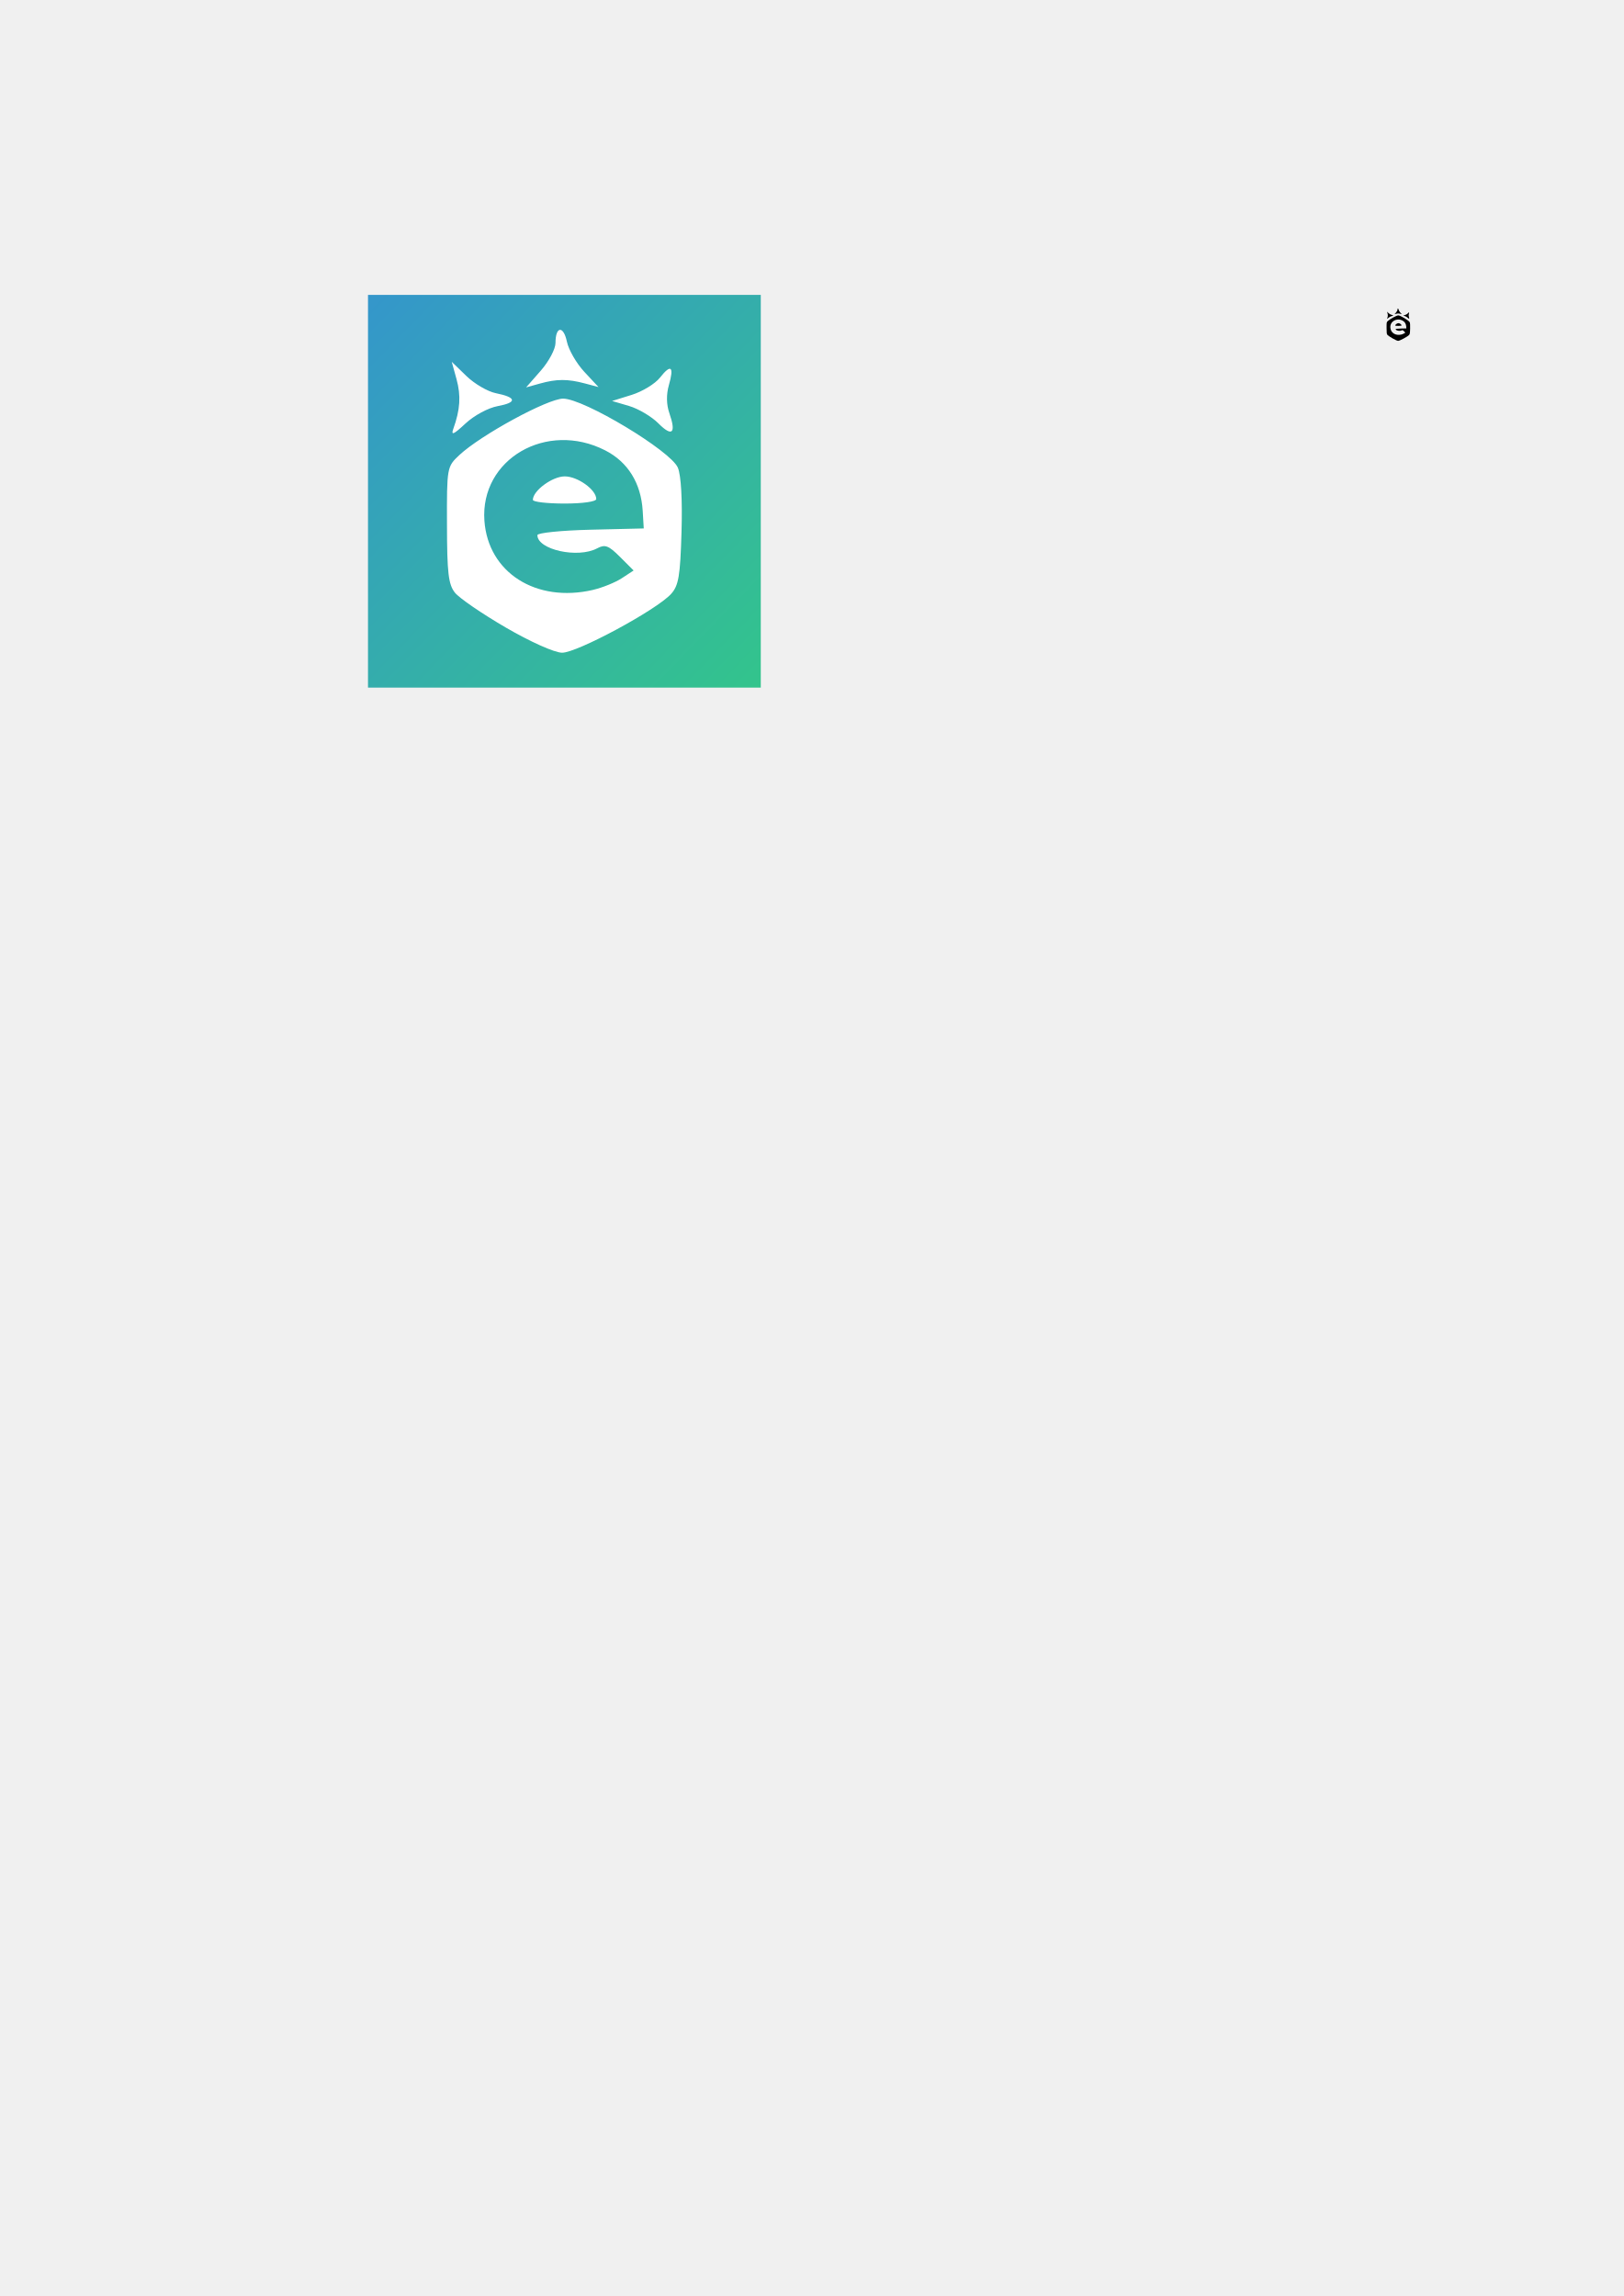
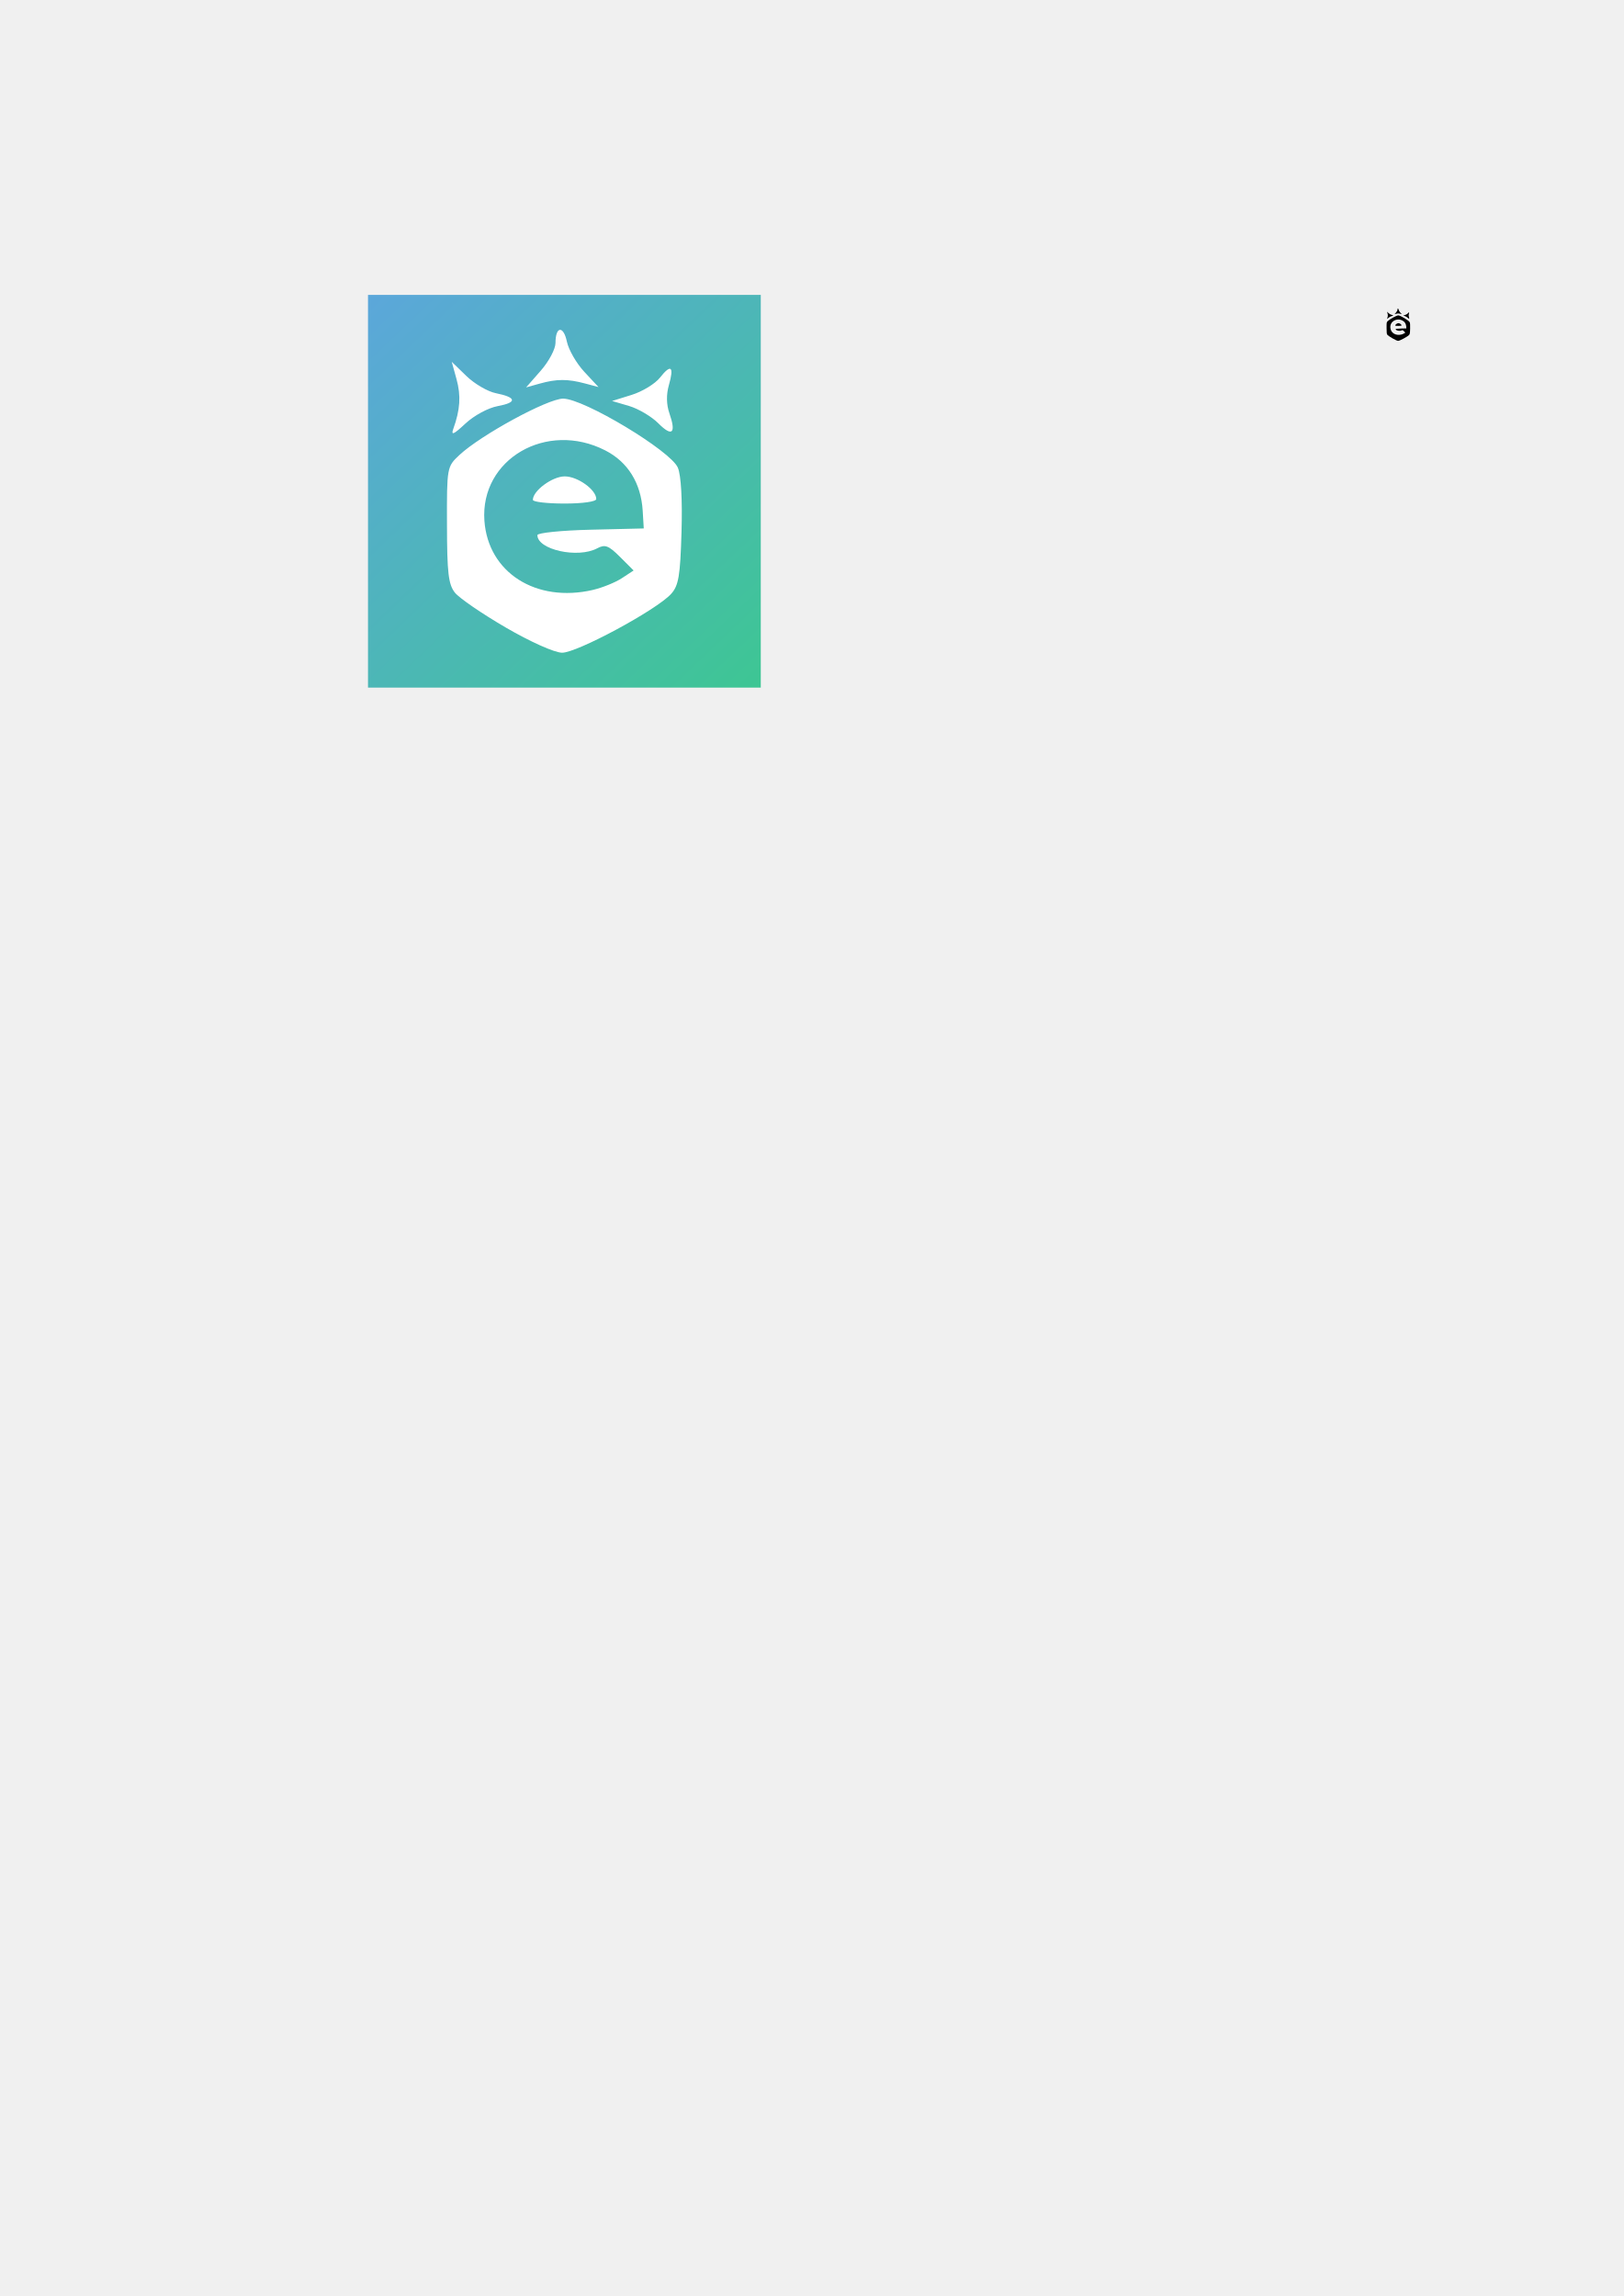
<svg xmlns="http://www.w3.org/2000/svg" xmlns:xlink="http://www.w3.org/1999/xlink" width="210mm" height="297mm" viewBox="0 0 210 297" version="1.1" id="svg5551">
  <defs id="defs5548">
+     <linearGradient id="linearGradient1020">
+       <stop style="stop-color:#62a0ea;stop-opacity:1" offset="0" id="stop1016" />
+       <stop style="stop-color:#33d17a;stop-opacity:1" offset="1" id="stop1018" />
+     </linearGradient>
    <linearGradient id="linearGradient2912">
      <stop style="stop-color:#3584e4;stop-opacity:1" offset="0" id="stop2908" />
      <stop style="stop-color:#33d17a;stop-opacity:1" offset="1" id="stop2910" />
    </linearGradient>
-     <linearGradient xlink:href="#linearGradient2912" id="linearGradient927" x1="-1917.344" y1="626.212" x2="-1882.698" y2="659.901" gradientUnits="userSpaceOnUse" />
+     <linearGradient xlink:href="#linearGradient1020" id="linearGradient927" x1="-1912.218" y1="628.347" x2="-1880.979" y2="661.175" gradientUnits="userSpaceOnUse" />
    <linearGradient xlink:href="#linearGradient2912" id="linearGradient927-5" x1="-1917.344" y1="626.212" x2="-1882.698" y2="659.901" gradientUnits="userSpaceOnUse" />
  </defs>
  <g id="layer1">
    <g id="tab" transform="matrix(2.8125,0,0,2.8125,5375.934,-1744.733)">
      <rect style="font-variation-settings:normal;vector-effect:none;fill:none;fill-opacity:1;stroke:none;stroke-width:0.357px;stroke-linecap:butt;stroke-linejoin:miter;stroke-miterlimit:4;stroke-dasharray:none;stroke-dashoffset:0;stroke-opacity:1;-inkscape-stroke:none;stop-color:#000000" id="rect1601" width="16.933" height="16.933" x="-1932.014" y="634.529" />
      <path style="font-variation-settings:normal;vector-effect:none;fill:#3584e4;fill-opacity:1;stroke:none;stroke-width:0.381px;stroke-linecap:butt;stroke-linejoin:miter;stroke-miterlimit:4;stroke-dasharray:none;stroke-dashoffset:0;stroke-opacity:1;-inkscape-stroke:none;stop-color:#000000;opacity:1;stop-opacity:1" d="m -1926.594,650.072 c -1.228,-0.714 -2.417,-1.529 -2.64,-1.811 -0.336,-0.424 -0.407,-1.031 -0.411,-3.525 -0.01,-2.986 0,-3.018 0.641,-3.619 1.107,-1.038 4.58,-2.928 5.388,-2.933 1.073,-0.006 5.604,2.72 5.963,3.588 0.167,0.402 0.239,1.675 0.189,3.348 -0.066,2.282 -0.151,2.777 -0.541,3.208 -0.754,0.833 -4.899,3.067 -5.666,3.054 -0.395,-0.006 -1.646,-0.567 -2.924,-1.31 z m 4.531,-1.953 c 0.487,-0.113 1.162,-0.386 1.499,-0.607 l 0.612,-0.401 -0.705,-0.705 c -0.595,-0.595 -0.78,-0.665 -1.19,-0.445 -1,0.535 -3.102,0.07 -3.102,-0.687 0,-0.118 1.243,-0.244 2.762,-0.281 l 2.762,-0.066 -0.055,-0.921 c -0.089,-1.436 -0.769,-2.532 -1.947,-3.134 -3.045,-1.556 -6.502,0.458 -6.274,3.654 0.192,2.693 2.681,4.28 5.638,3.594 z m -3.121,-4.676 c 0,-0.475 1.01,-1.22 1.655,-1.22 0.672,0 1.637,0.693 1.637,1.176 0,0.134 -0.705,0.235 -1.645,0.235 -0.905,0 -1.646,-0.086 -1.646,-0.191 z m -4.133,-3.688 c 0.359,-0.997 0.406,-1.72 0.167,-2.586 l -0.248,-0.899 0.762,0.739 c 0.419,0.406 1.105,0.807 1.524,0.891 1.085,0.217 1.126,0.484 0.104,0.672 -0.497,0.091 -1.228,0.486 -1.679,0.907 -0.611,0.57 -0.759,0.635 -0.63,0.276 z m 10.655,-0.285 c -0.355,-0.355 -1.042,-0.763 -1.527,-0.905 l -0.881,-0.259 1.015,-0.316 c 0.559,-0.174 1.221,-0.578 1.473,-0.898 0.573,-0.728 0.742,-0.584 0.461,0.394 -0.138,0.483 -0.129,1.005 0.025,1.449 0.366,1.051 0.151,1.254 -0.567,0.536 z m -6.111,-2.739 c 0.42,-0.479 0.764,-1.126 0.764,-1.437 0,-0.876 0.413,-0.923 0.593,-0.067 0.089,0.421 0.494,1.124 0.901,1.561 l 0.74,0.795 -0.705,-0.188 c -0.898,-0.24 -1.469,-0.238 -2.351,0.009 l -0.705,0.197 0.764,-0.871 z" id="path1320-0" />
    </g>
    <g id="app" transform="matrix(2.490206,0,0,2.490206,4798.367,-1537.644)">
      <rect style="font-variation-settings:normal;vector-effect:none;fill:url(#linearGradient927);fill-opacity:1;stroke:none;stroke-width:0.43px;stroke-linecap:butt;stroke-linejoin:miter;stroke-miterlimit:4;stroke-dasharray:none;stroke-dashoffset:0;stroke-opacity:1;-inkscape-stroke:none;stop-color:#000000" id="rect1631" width="20.4" height="20.4" x="-1907.783" y="632.795" />
      <path style="font-variation-settings:normal;vector-effect:none;fill:#ffffff;fill-opacity:1;stroke:none;stroke-width:0.487px;stroke-linecap:butt;stroke-linejoin:miter;stroke-miterlimit:4;stroke-dasharray:none;stroke-dashoffset:0;stroke-opacity:1;-inkscape-stroke:none;stop-color:#000000" d="m -1900.63,650.072 c -1.228,-0.714 -2.417,-1.529 -2.64,-1.811 -0.336,-0.424 -0.407,-1.031 -0.411,-3.525 -0.01,-2.986 0,-3.018 0.641,-3.619 1.107,-1.038 4.58,-2.928 5.388,-2.933 1.073,-0.006 5.604,2.72 5.963,3.588 0.167,0.402 0.239,1.675 0.189,3.348 -0.066,2.282 -0.151,2.777 -0.541,3.208 -0.754,0.833 -4.899,3.067 -5.666,3.054 -0.395,-0.006 -1.646,-0.567 -2.924,-1.31 z m 4.531,-1.953 c 0.487,-0.113 1.162,-0.386 1.499,-0.607 l 0.612,-0.401 -0.705,-0.705 c -0.595,-0.595 -0.78,-0.665 -1.19,-0.445 -1,0.535 -3.102,0.07 -3.102,-0.687 0,-0.118 1.243,-0.244 2.762,-0.281 l 2.762,-0.066 -0.055,-0.921 c -0.089,-1.436 -0.769,-2.532 -1.947,-3.134 -3.045,-1.556 -6.502,0.458 -6.274,3.654 0.192,2.693 2.681,4.28 5.638,3.594 z m -3.121,-4.676 c 0,-0.475 1.01,-1.22 1.655,-1.22 0.672,0 1.637,0.693 1.637,1.176 0,0.134 -0.705,0.235 -1.645,0.235 -0.905,0 -1.646,-0.086 -1.646,-0.191 z m -4.133,-3.688 c 0.359,-0.997 0.406,-1.72 0.167,-2.586 l -0.248,-0.899 0.762,0.739 c 0.419,0.406 1.105,0.807 1.524,0.891 1.085,0.217 1.126,0.484 0.104,0.672 -0.497,0.091 -1.228,0.486 -1.679,0.907 -0.611,0.57 -0.759,0.635 -0.63,0.276 z m 10.655,-0.285 c -0.355,-0.355 -1.042,-0.763 -1.527,-0.905 l -0.881,-0.259 1.015,-0.316 c 0.559,-0.174 1.221,-0.578 1.473,-0.898 0.573,-0.728 0.742,-0.584 0.461,0.394 -0.138,0.483 -0.129,1.005 0.025,1.449 0.366,1.051 0.151,1.254 -0.567,0.536 z m -6.111,-2.739 c 0.42,-0.479 0.764,-1.126 0.764,-1.437 0,-0.876 0.413,-0.923 0.593,-0.067 0.089,0.421 0.494,1.124 0.901,1.561 l 0.74,0.795 -0.705,-0.188 c -0.898,-0.24 -1.469,-0.238 -2.351,0.009 l -0.705,0.197 0.764,-0.871 z" id="path1633" />
    </g>
    <g id="pin" transform="matrix(0.25,0,0,0.25,661.7441,-118.7522)">
      <rect style="font-variation-settings:normal;vector-effect:none;fill:none;fill-opacity:1;stroke:none;stroke-width:0.357px;stroke-linecap:butt;stroke-linejoin:miter;stroke-miterlimit:4;stroke-dasharray:none;stroke-dashoffset:0;stroke-opacity:1;-inkscape-stroke:none;stop-color:#000000" id="rect932" width="16.933" height="16.933" x="-1932.014" y="634.529" />
      <path style="font-variation-settings:normal;vector-effect:none;fill:#000000;fill-opacity:1;stroke:none;stroke-width:0.487px;stroke-linecap:butt;stroke-linejoin:miter;stroke-miterlimit:4;stroke-dasharray:none;stroke-dashoffset:0;stroke-opacity:1;-inkscape-stroke:none;stop-color:#000000" d="m -1926.594,650.072 c -1.228,-0.714 -2.417,-1.529 -2.64,-1.811 -0.336,-0.424 -0.407,-1.031 -0.411,-3.525 -0.01,-2.986 0,-3.018 0.641,-3.619 1.107,-1.038 4.58,-2.928 5.388,-2.933 1.073,-0.006 5.604,2.72 5.963,3.588 0.167,0.402 0.239,1.675 0.189,3.348 -0.066,2.282 -0.151,2.777 -0.541,3.208 -0.754,0.833 -4.899,3.067 -5.666,3.054 -0.395,-0.006 -1.646,-0.567 -2.924,-1.31 z m 4.531,-1.953 c 0.487,-0.113 1.162,-0.386 1.499,-0.607 l 0.612,-0.401 -0.705,-0.705 c -0.595,-0.595 -0.78,-0.665 -1.19,-0.445 -1,0.535 -3.102,0.07 -3.102,-0.687 0,-0.118 1.243,-0.244 2.762,-0.281 l 2.762,-0.066 -0.055,-0.921 c -0.089,-1.436 -0.769,-2.532 -1.947,-3.134 -3.045,-1.556 -6.502,0.458 -6.274,3.654 0.192,2.693 2.681,4.28 5.638,3.594 z m -3.121,-4.676 c 0,-0.475 1.01,-1.22 1.655,-1.22 0.672,0 1.637,0.693 1.637,1.176 0,0.134 -0.705,0.235 -1.645,0.235 -0.905,0 -1.646,-0.086 -1.646,-0.191 z m -4.133,-3.688 c 0.359,-0.997 0.406,-1.72 0.167,-2.586 l -0.248,-0.899 0.762,0.739 c 0.419,0.406 1.105,0.807 1.524,0.891 1.085,0.217 1.126,0.484 0.104,0.672 -0.497,0.091 -1.228,0.486 -1.679,0.907 -0.611,0.57 -0.759,0.635 -0.63,0.276 z m 10.655,-0.285 c -0.355,-0.355 -1.042,-0.763 -1.527,-0.905 l -0.881,-0.259 1.015,-0.316 c 0.559,-0.174 1.221,-0.578 1.473,-0.898 0.573,-0.728 0.742,-0.584 0.461,0.394 -0.138,0.483 -0.129,1.005 0.025,1.449 0.366,1.051 0.151,1.254 -0.567,0.536 z m -6.111,-2.739 c 0.42,-0.479 0.764,-1.126 0.764,-1.437 0,-0.876 0.413,-0.923 0.593,-0.067 0.089,0.421 0.494,1.124 0.901,1.561 l 0.74,0.795 -0.705,-0.188 c -0.898,-0.24 -1.469,-0.238 -2.351,0.009 l -0.705,0.197 0.764,-0.871 z" id="path934" />
    </g>
  </g>
</svg>
